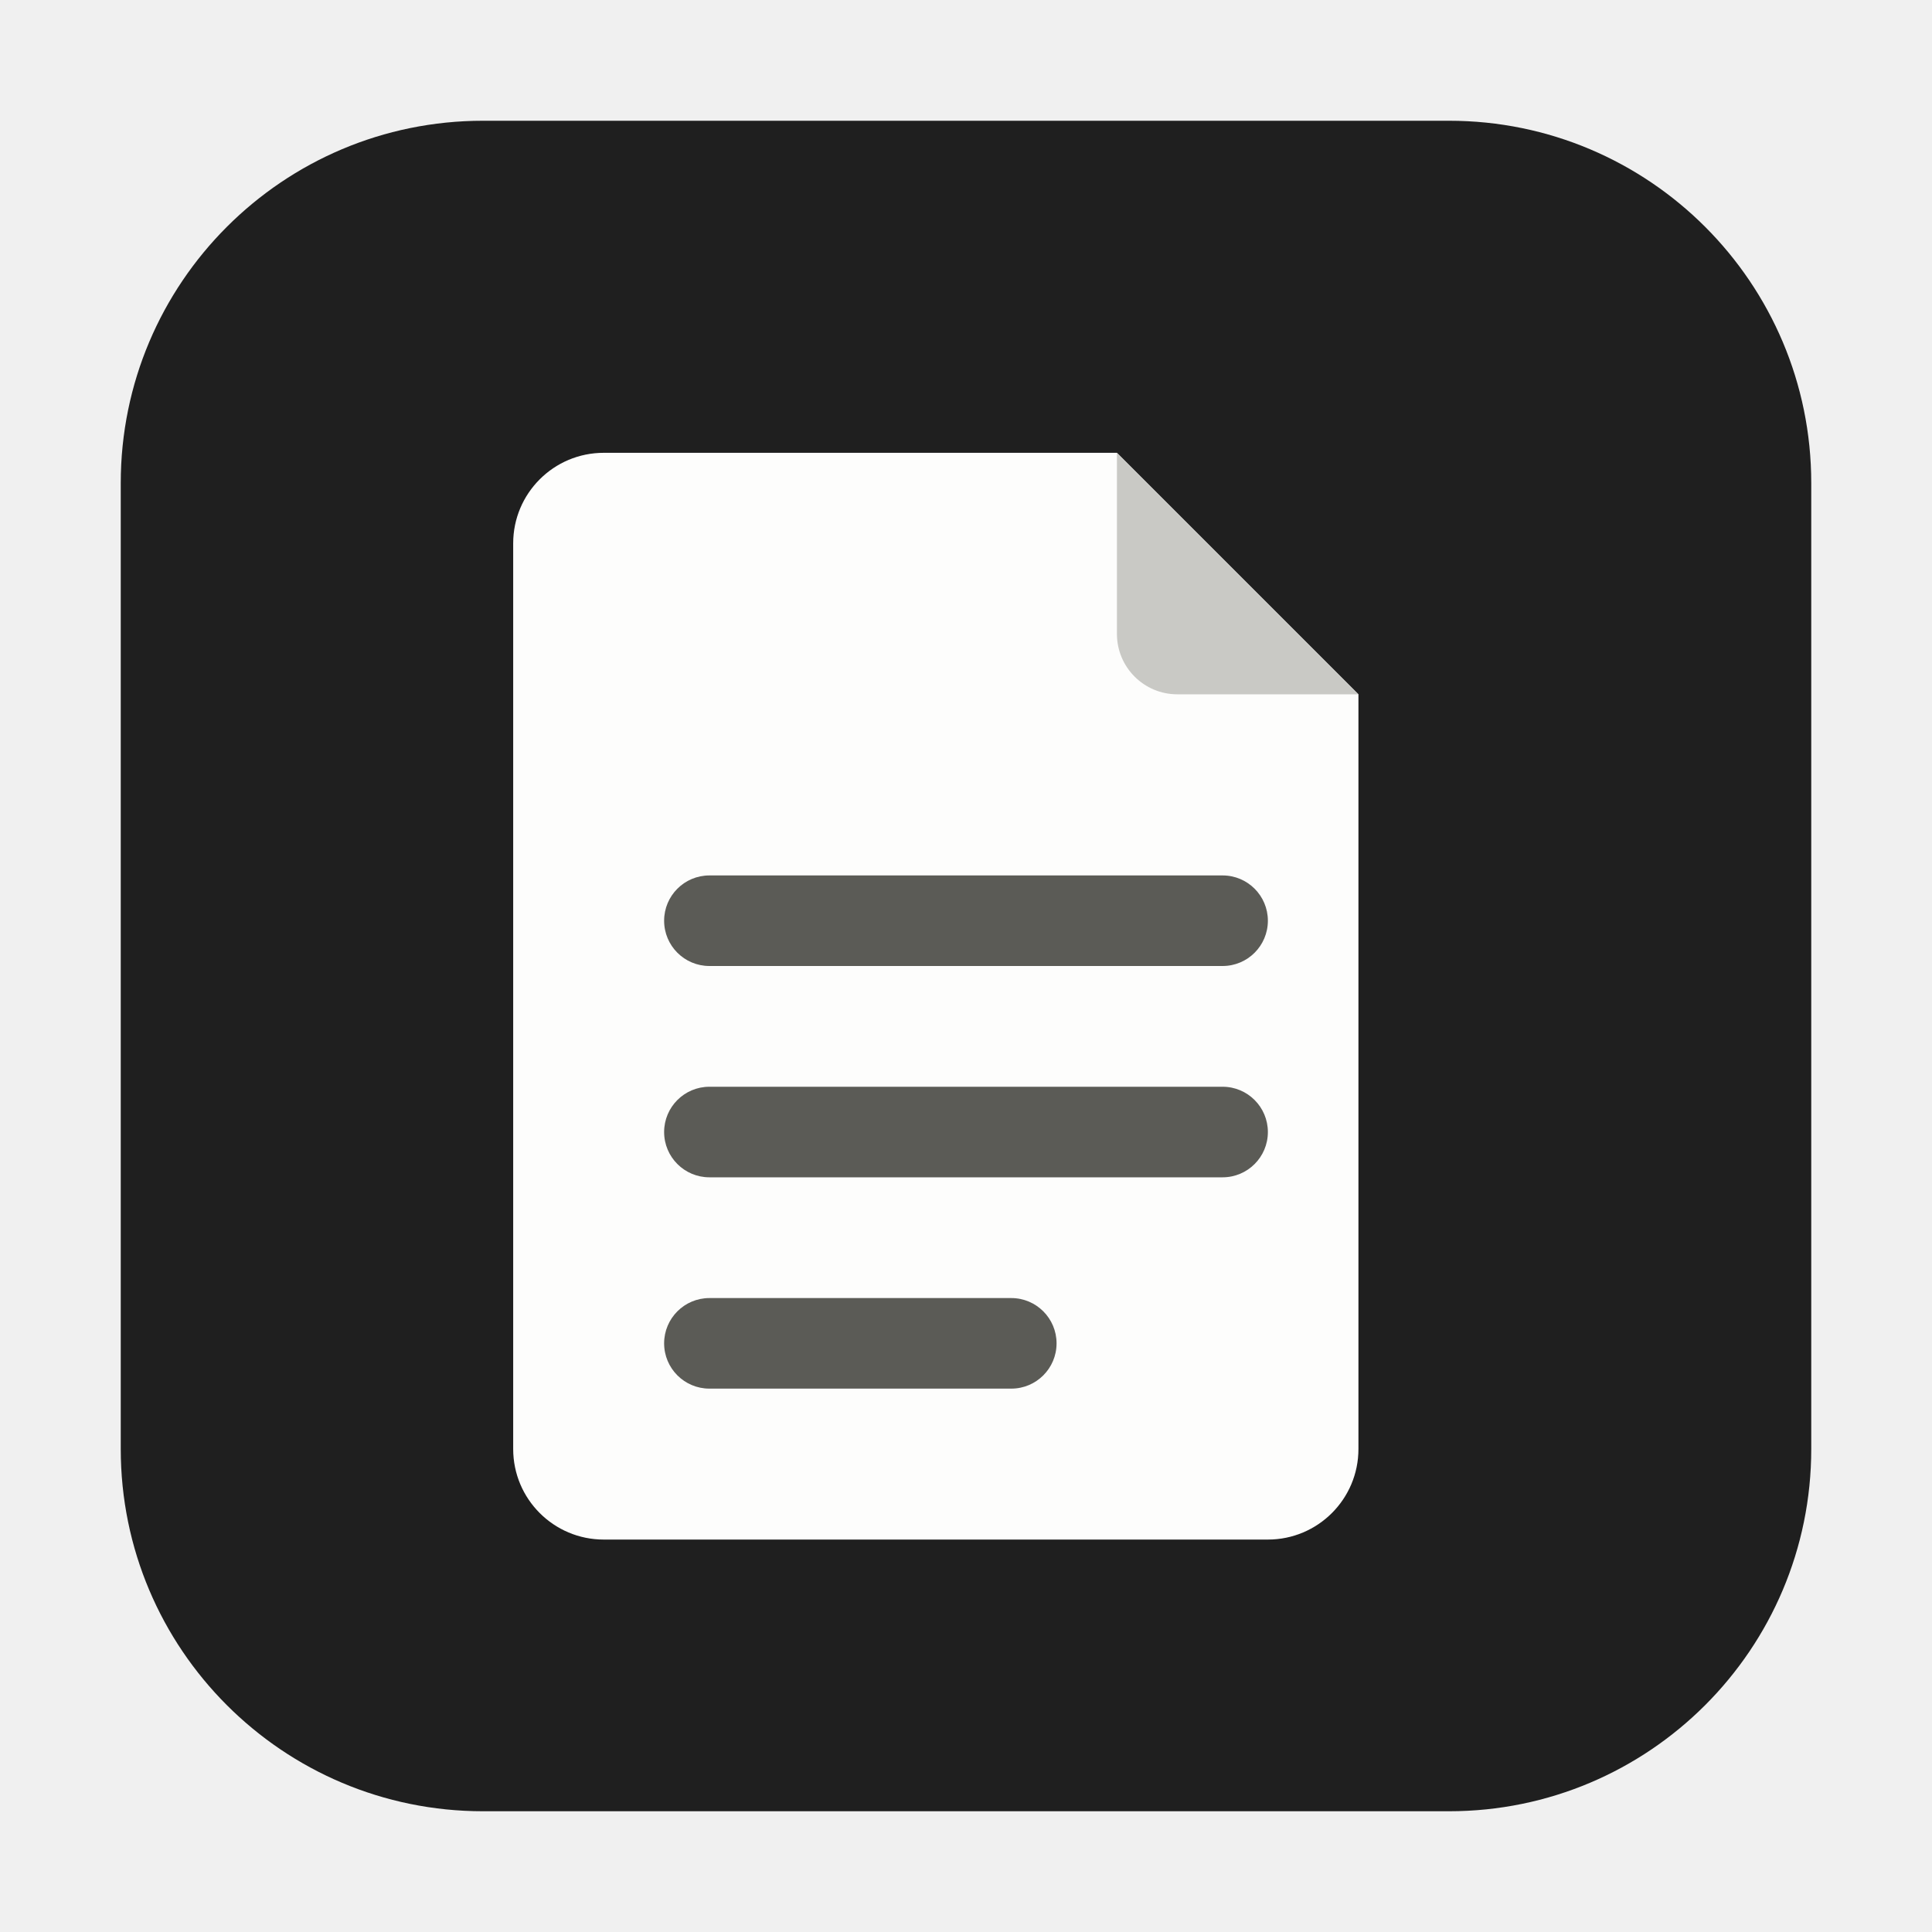
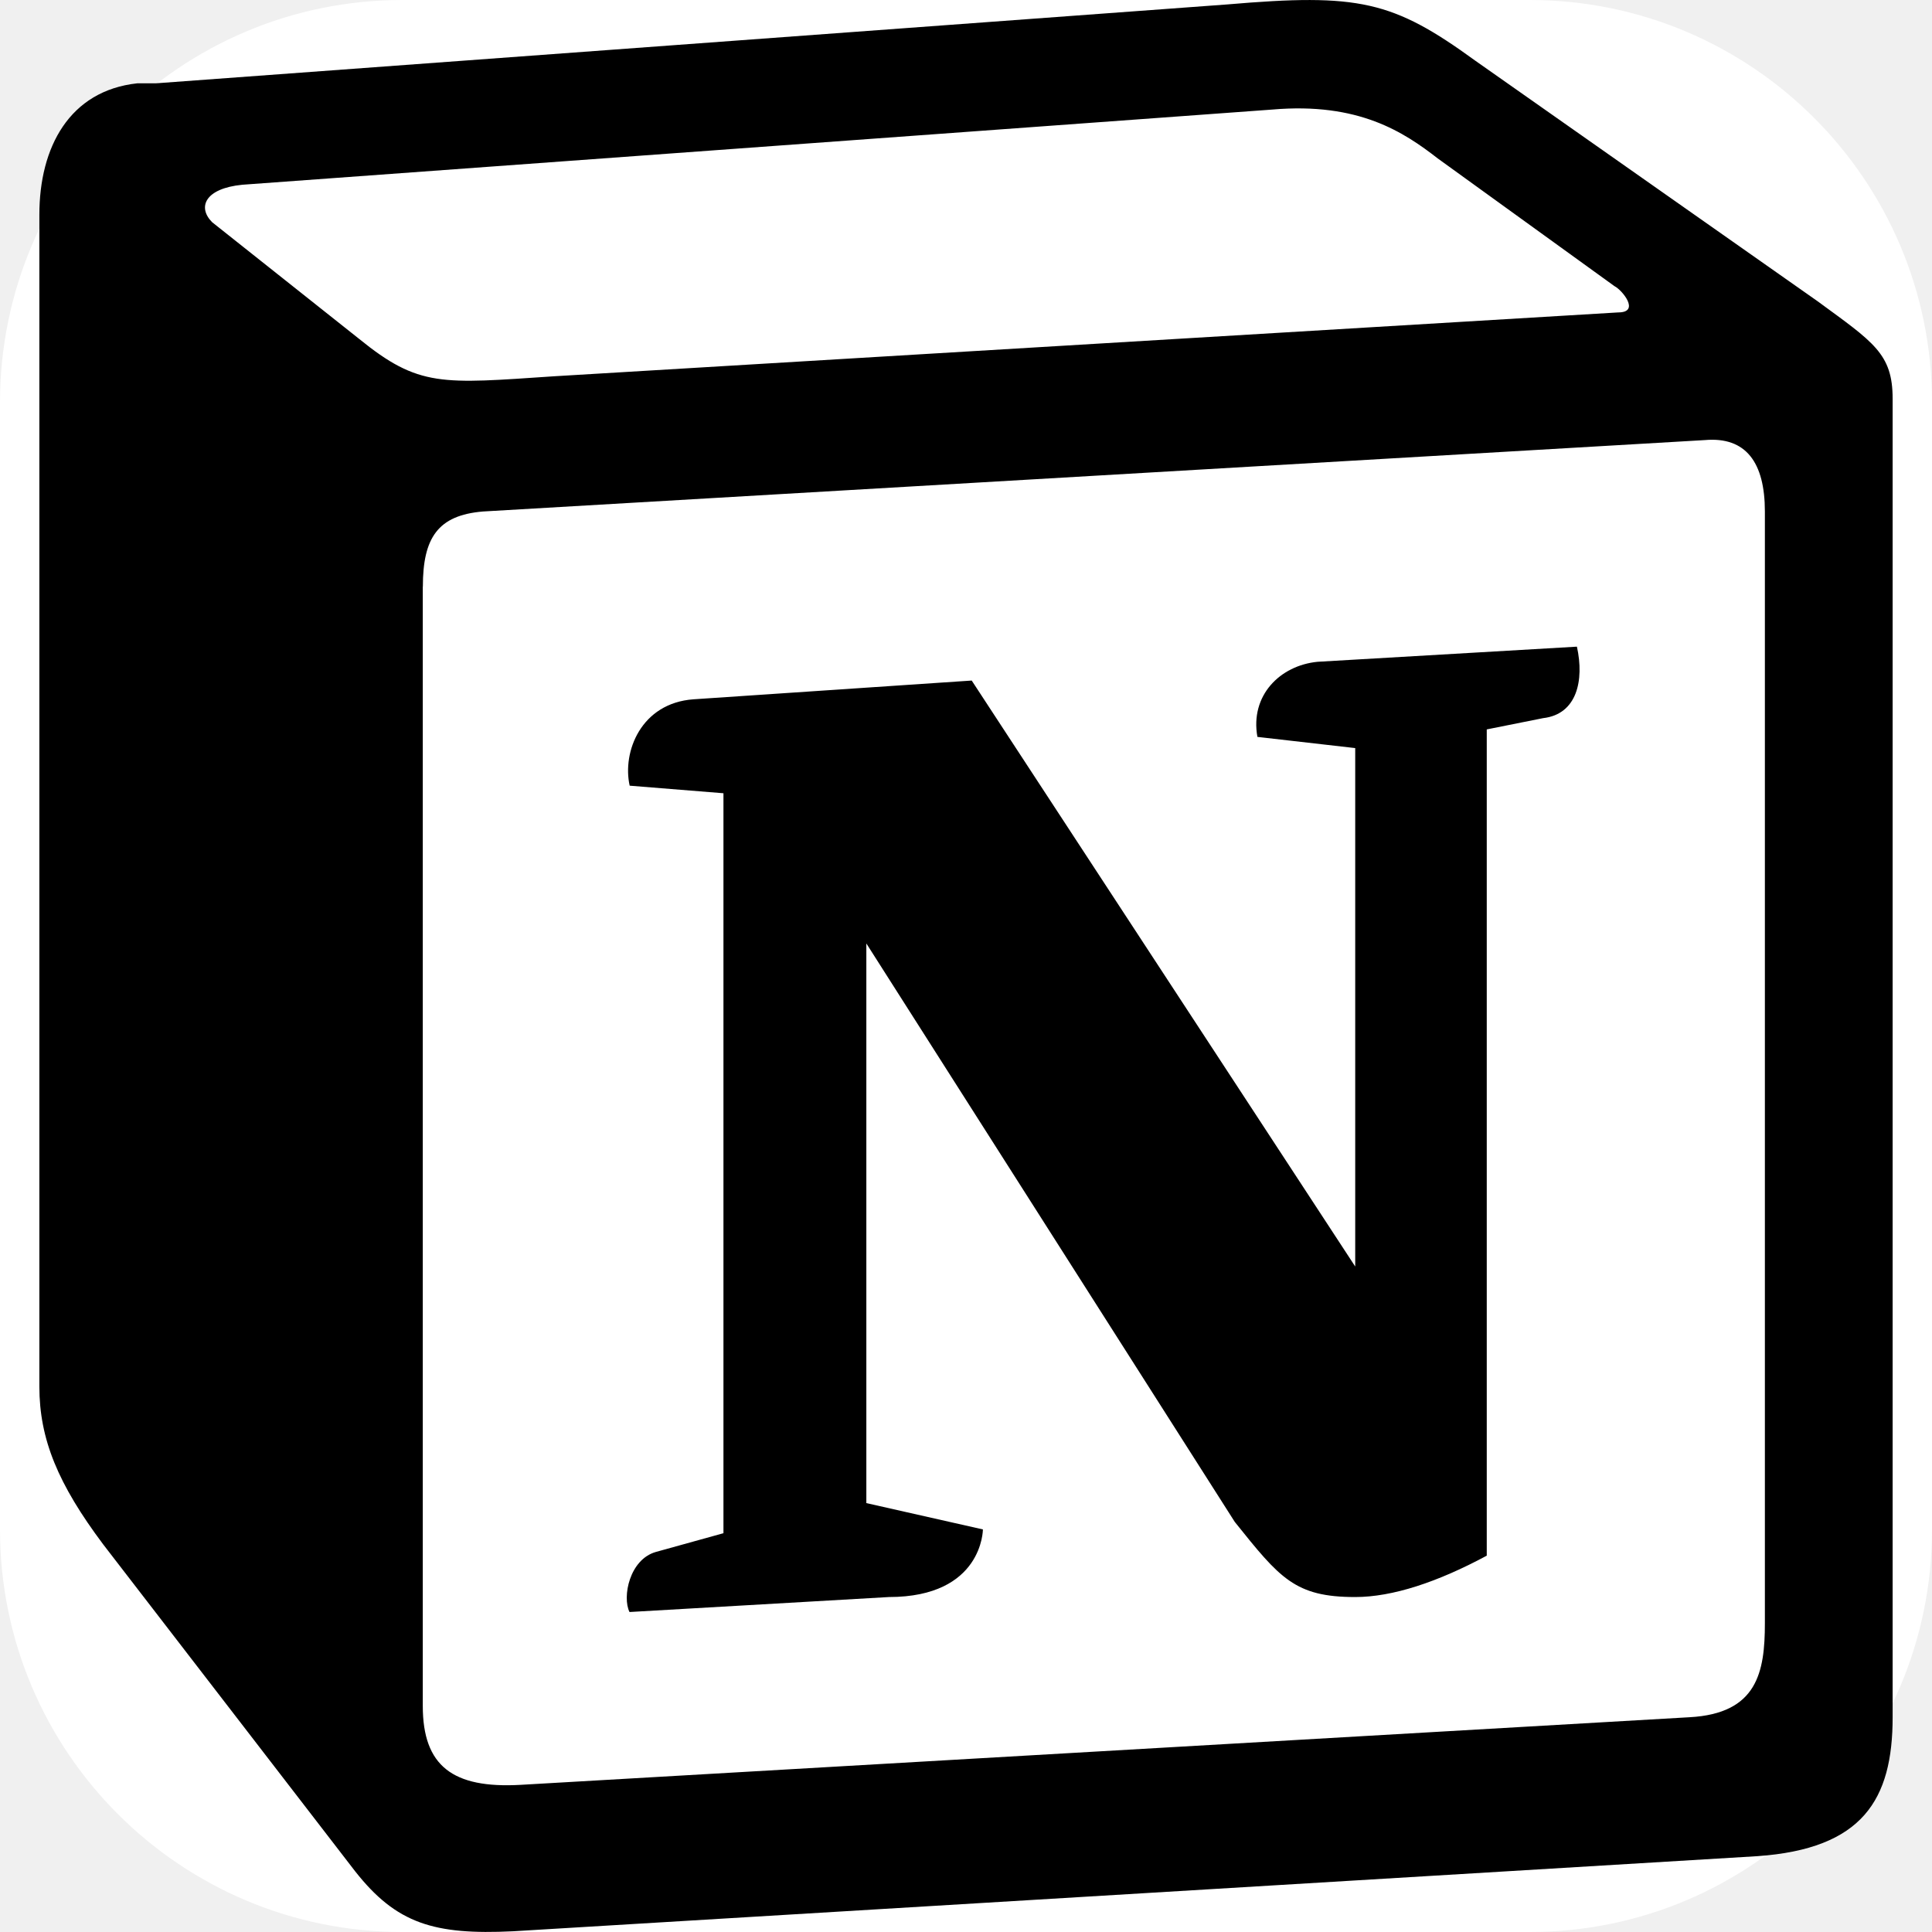
- <svg xmlns="http://www.w3.org/2000/svg" viewBox="0 0 128 128" width="128" height="128">
-   <rect x="8" y="8" width="112" height="112" rx="24" fill="#1f1f1f" />
-   <path d="M40 30h34l16 16v50a6 6 0 0 1-6 6H40a6 6 0 0 1-6-6V36a6 6 0 0 1 6-6z" fill="#fdfdfc" />
-   <path d="M74 30l16 16H78a4 4 0 0 1-4-4V30z" fill="#c9c9c5" />
-   <rect x="44" y="58" width="40" height="6" rx="3" fill="#5b5b56" />
-   <rect x="44" y="72" width="40" height="6" rx="3" fill="#5b5b56" />
-   <rect x="44" y="86" width="26" height="6" rx="3" fill="#5b5b56" />
+ <svg xmlns="http://www.w3.org/2000/svg" viewBox="0 0 24 24" width="128" height="128">
+   <rect width="24" height="24" rx="5" fill="#ffffff" />
+   <path fill="#000000" d="M4.459 4.208c.746.606 1.026.56 2.428.466l13.215-.793c.28 0 .047-.28-.046-.326L17.86 1.968c-.42-.326-.981-.7-2.055-.607L3.01 2.295c-.466.046-.56.28-.374.466zm.793 3.08v13.904c0 .747.373 1.027 1.214.98l14.523-.84c.841-.046.935-.56.935-1.167V6.354c0-.606-.233-.933-.748-.887l-15.177.887c-.56.047-.746.327-.746.933zm14.337.745c.093.42 0 .84-.42.888l-.7.14v10.264c-.608.327-1.168.514-1.635.514-.748 0-.935-.234-1.495-.933l-4.577-7.186v6.952l1.448.327s0 .84-1.168.84l-3.222.186c-.093-.187 0-.653.327-.746l.84-.233V9.854L7.822 9.76c-.094-.42.14-1.026.793-1.073l3.456-.233 4.764 7.279v-6.44l-1.215-.139c-.093-.514.28-.887.747-.933zM1.936 1.035l13.31-.98c1.634-.14 2.055-.047 3.082.7l4.249 2.986c.7.513.934.653.934 1.213v16.378c0 1.026-.373 1.634-1.68 1.726l-15.458.933c-.98.047-1.448-.093-1.962-.746l-3.129-4.06c-.56-.747-.793-1.306-.793-1.96V2.667c0-.839.374-1.54 1.216-1.632z" />
</svg>
